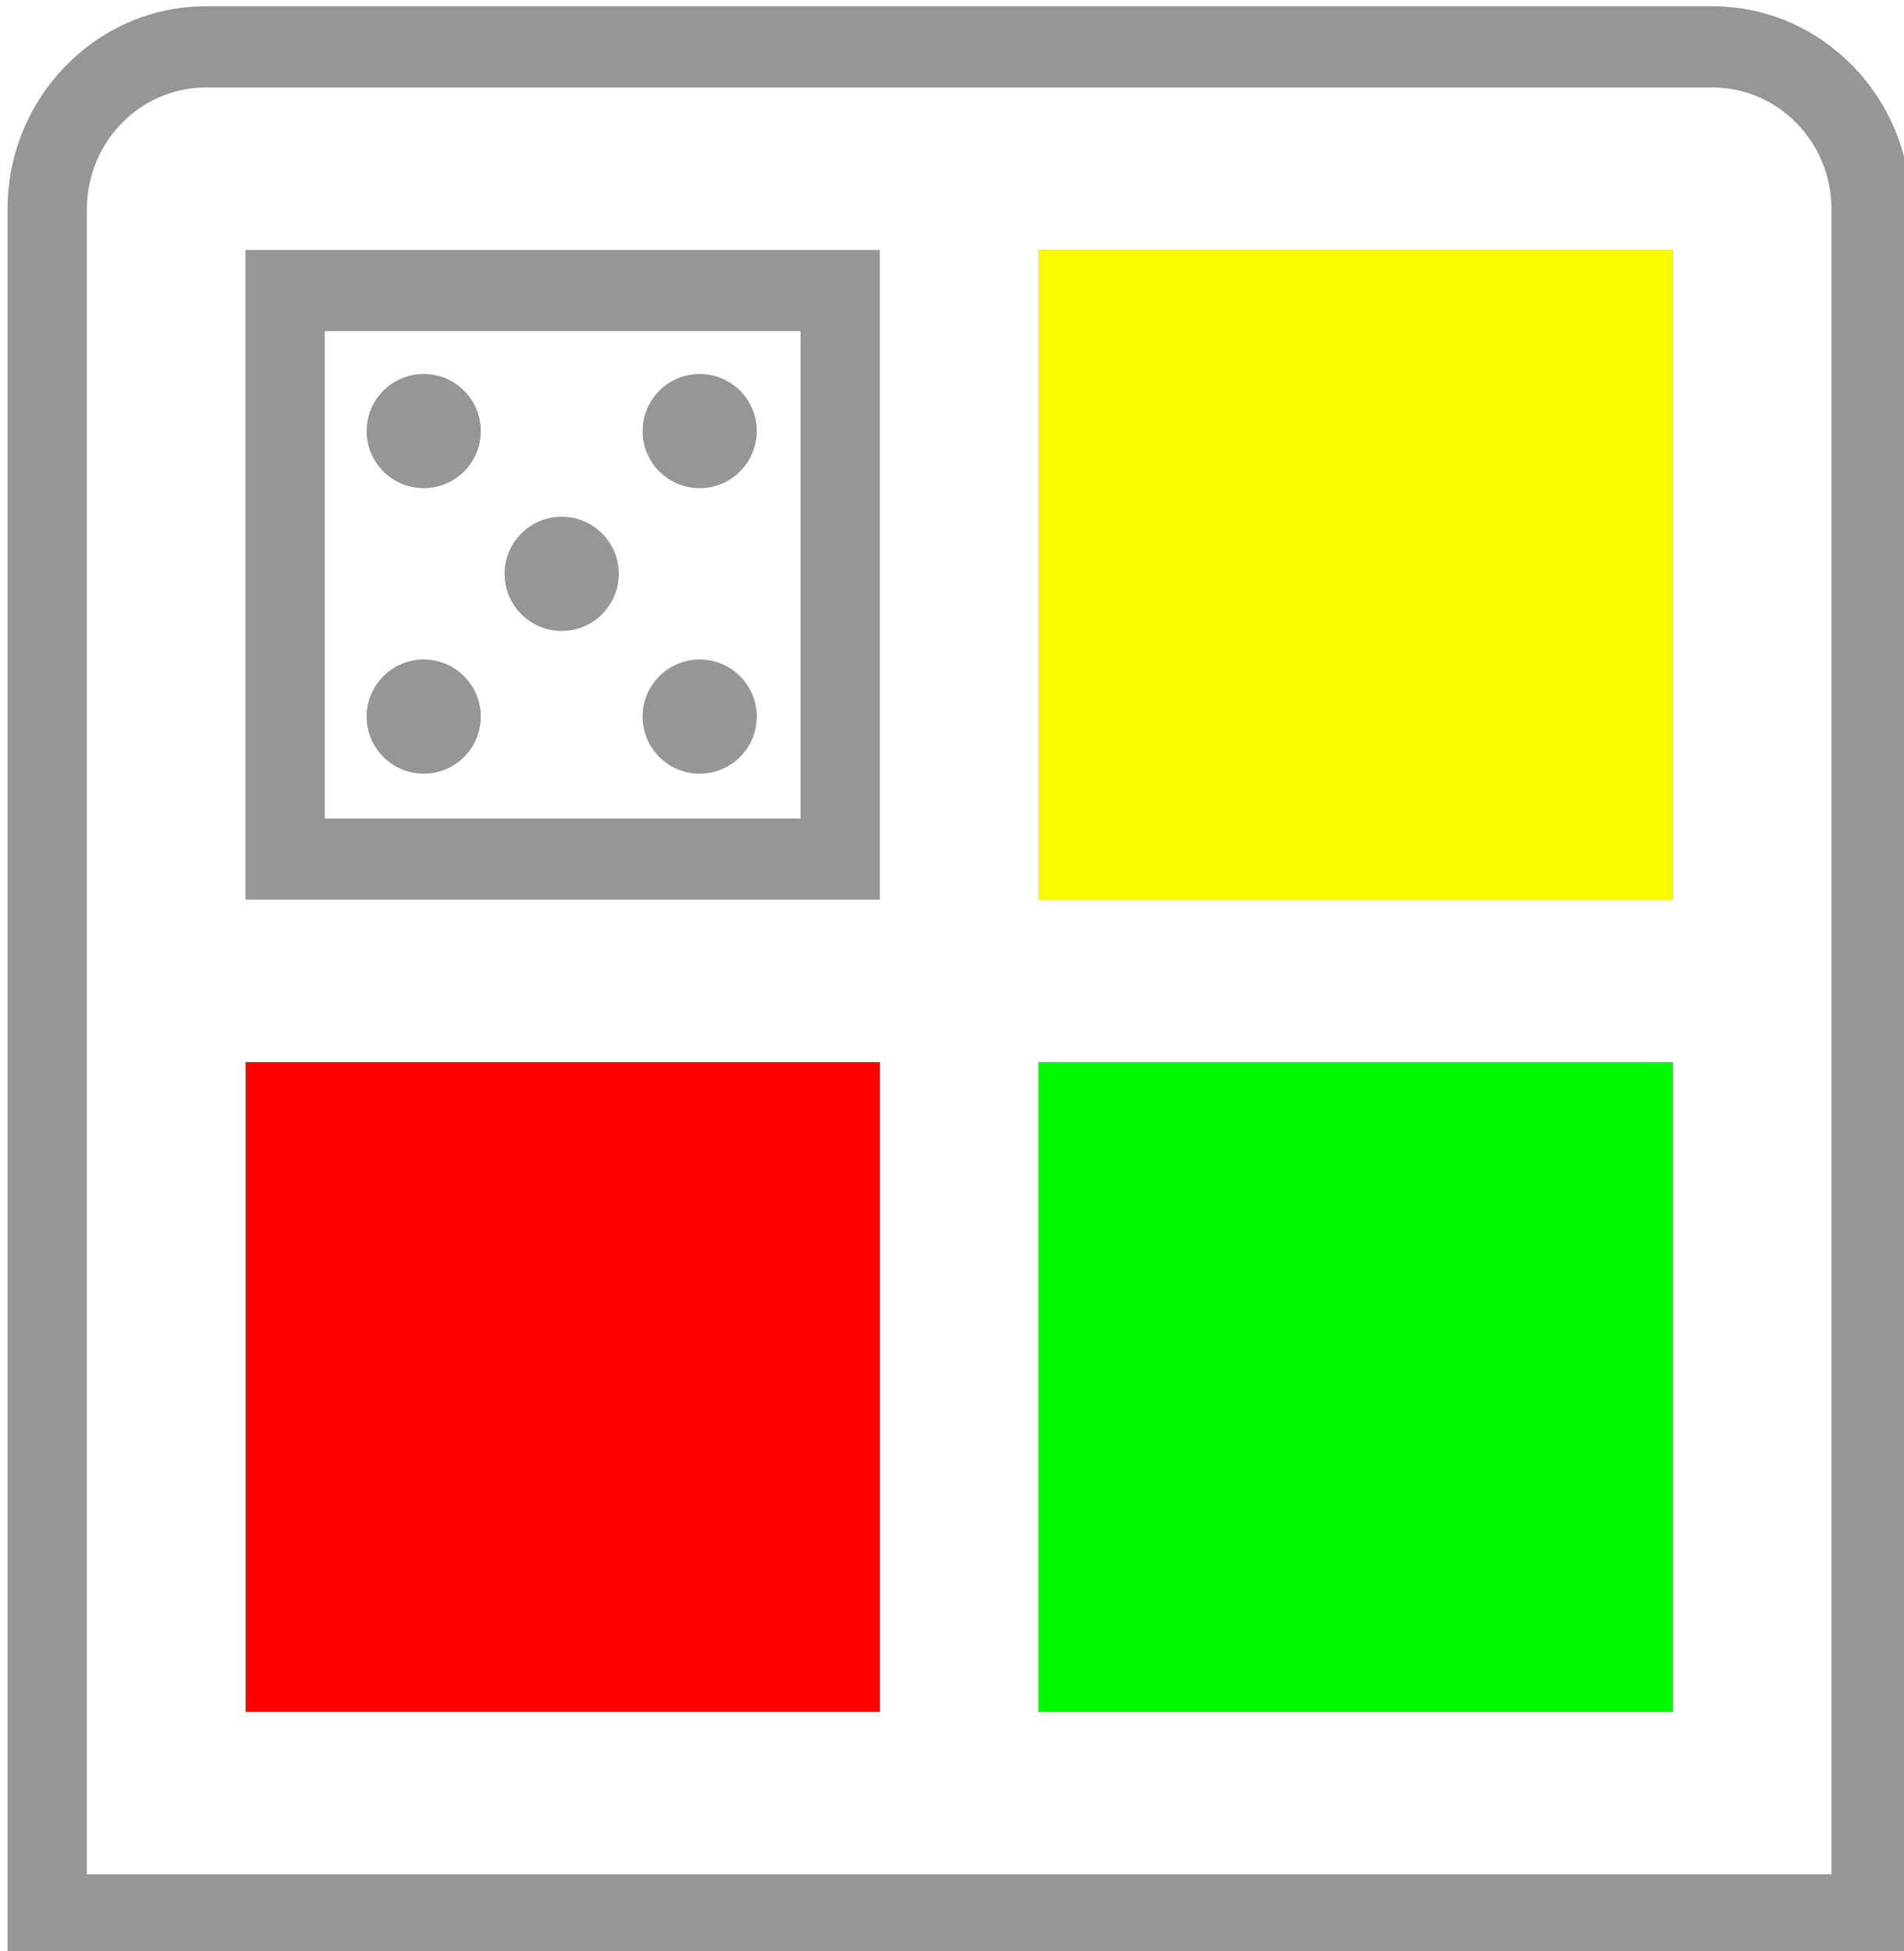
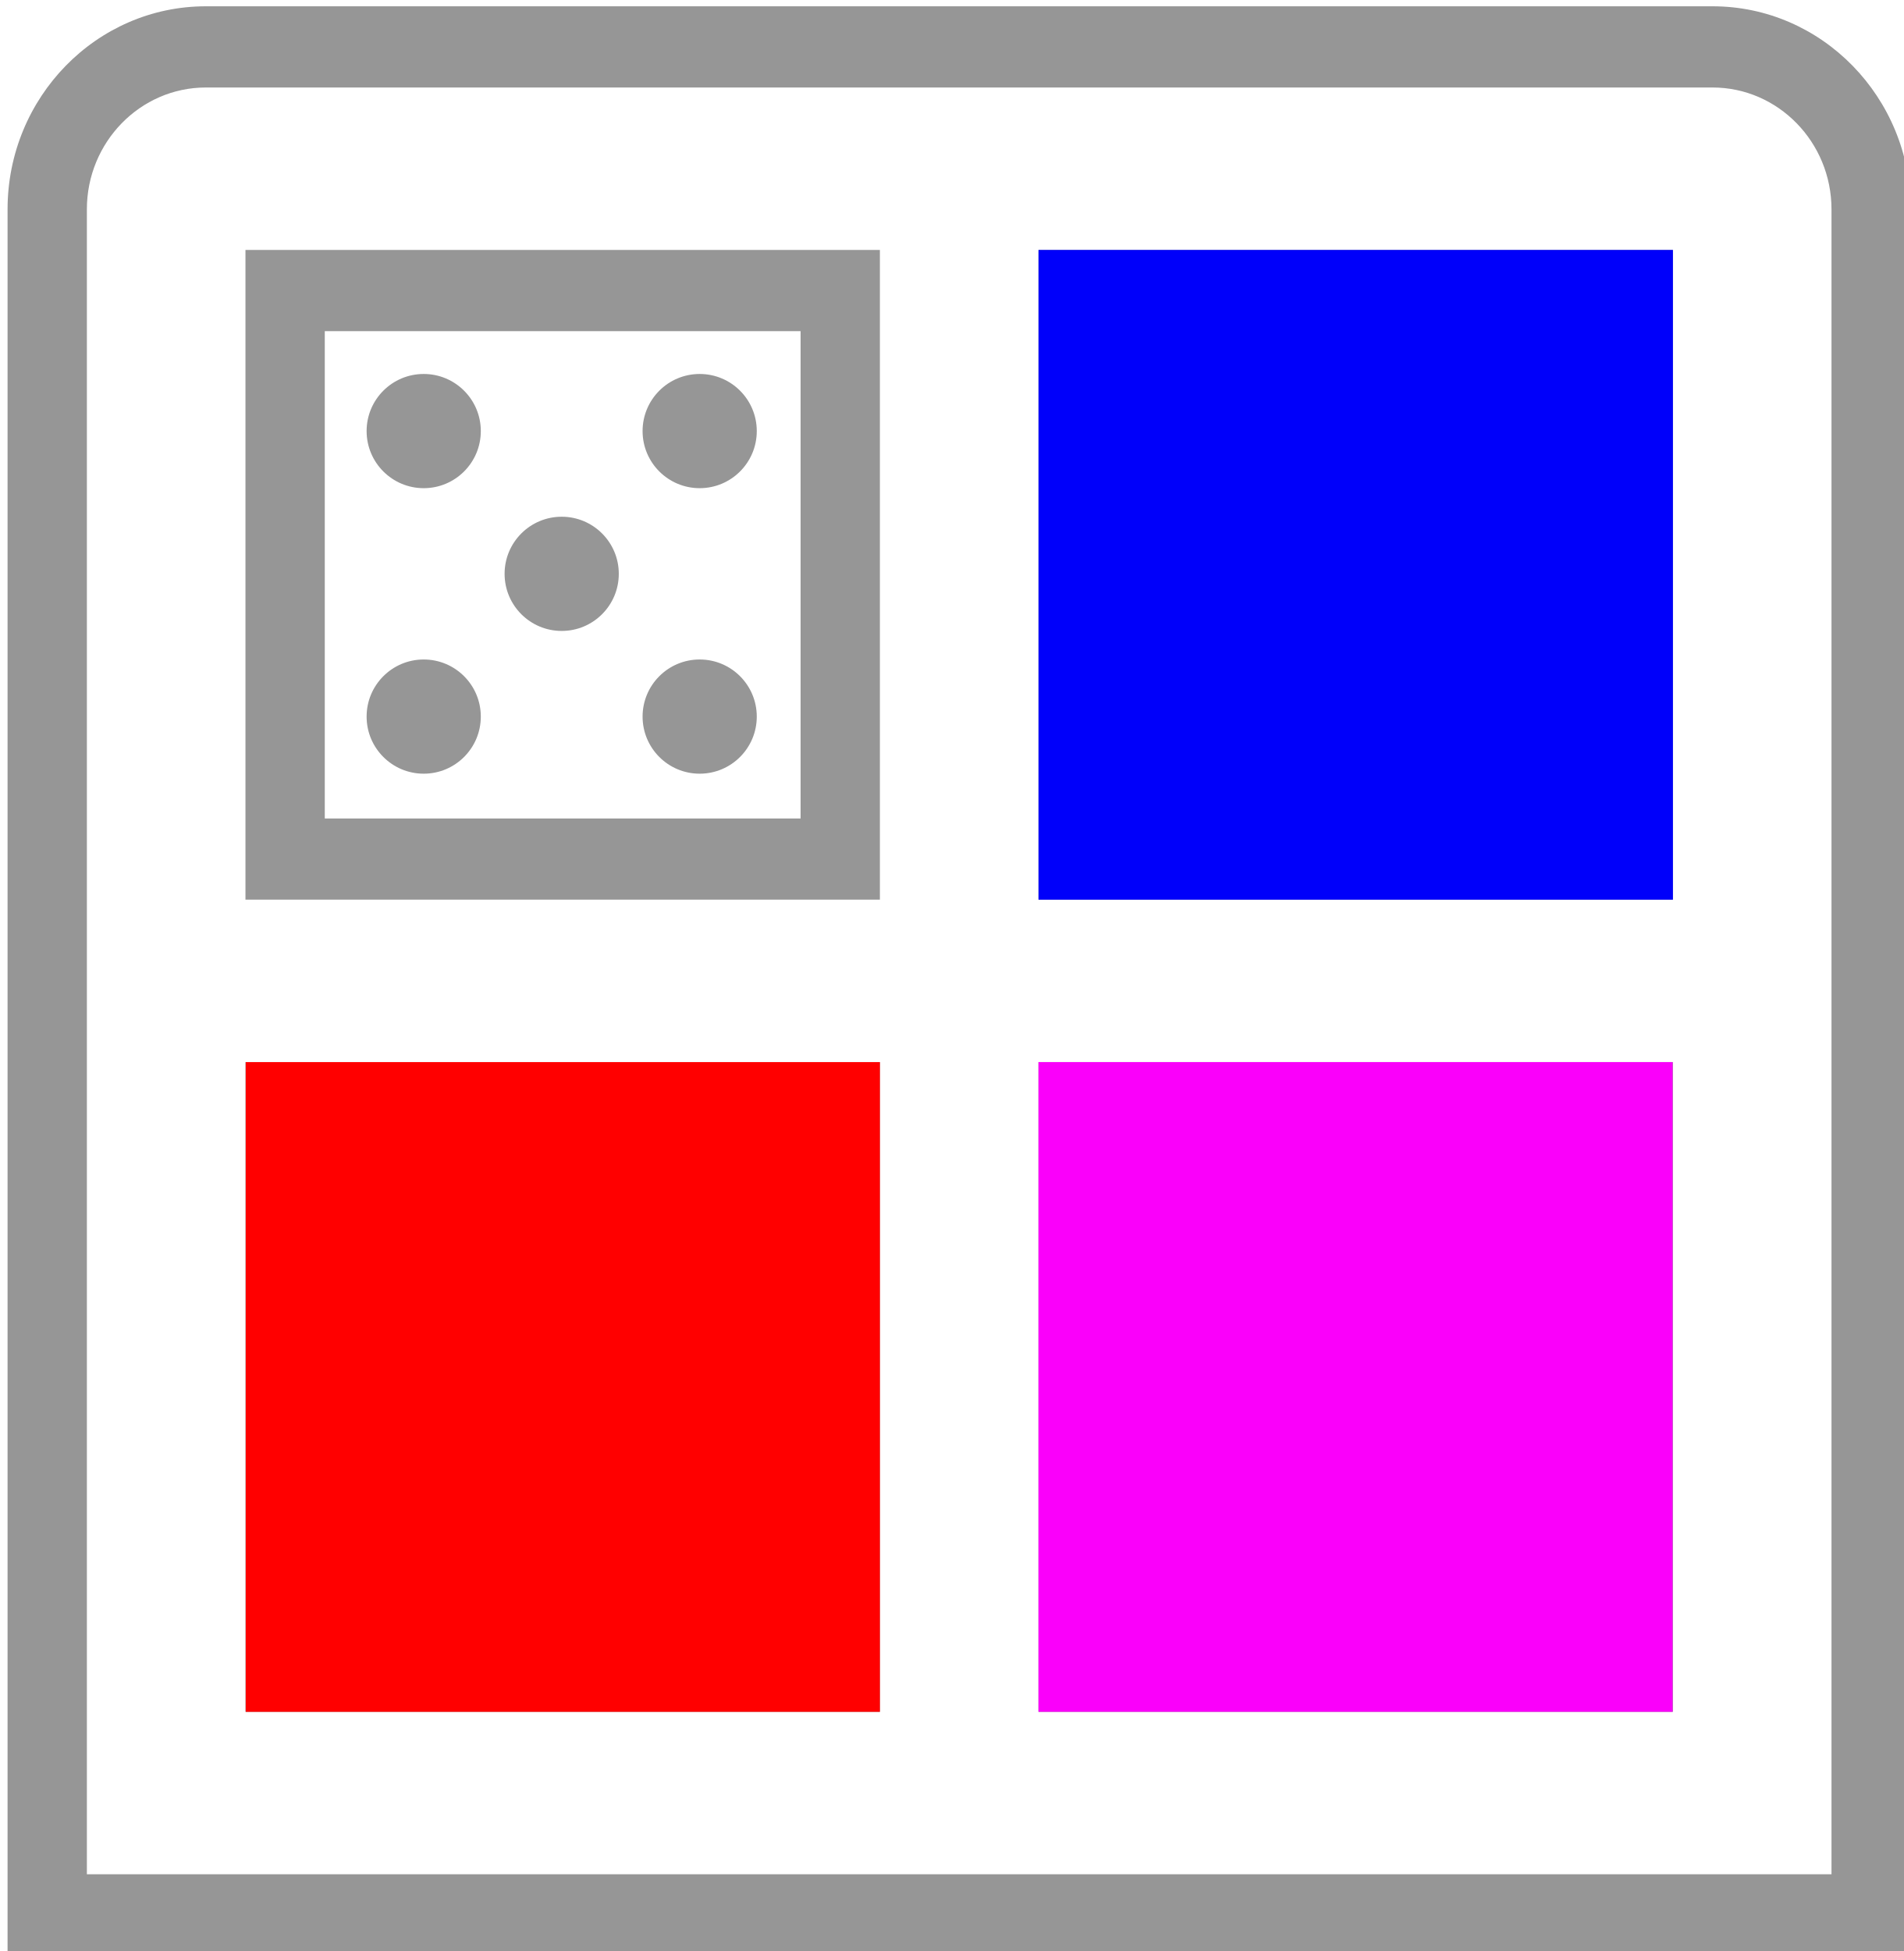
<svg xmlns="http://www.w3.org/2000/svg" viewBox="0 0 200 205">
  <defs />
  <path d="M 179.963 0.661 L 21.628 0.661 C 10.135 0.661 0.795 10.236 0.795 21.995 L 0.795 205.47 L 200.795 205.47 L 200.795 21.995 C 200.795 10.236 191.454 0.661 179.963 0.661 Z M 192.461 196.937 L 9.129 196.937 L 9.129 21.995 C 9.129 14.939 14.736 9.194 21.628 9.194 L 179.963 9.194 C 186.853 9.194 192.461 14.939 192.461 21.995 L 192.461 196.937 Z M 25.794 94.531 L 92.463 94.531 L 92.463 26.262 L 25.794 26.262 L 25.794 94.531 Z M 34.129 34.795 L 84.128 34.795 L 84.128 85.999 L 34.129 85.999 L 34.129 34.795 Z M 109.127 94.531 L 175.796 94.531 L 175.796 26.262 L 109.127 26.262 L 109.127 94.531 Z M 117.461 34.795 L 167.462 34.795 L 167.462 85.999 L 117.461 85.999 L 117.461 34.795 Z M 25.794 179.868 L 92.463 179.868 L 92.463 111.599 L 25.794 111.599 L 25.794 179.868 Z M 34.129 120.135 L 84.128 120.135 L 84.128 171.337 L 34.129 171.337 L 34.129 120.135 Z M 109.127 179.868 L 175.796 179.868 L 175.796 111.599 L 109.127 111.599 L 109.127 179.868 Z M 117.461 120.135 L 167.462 120.135 L 167.462 171.337 L 117.461 171.337 L 117.461 120.135 Z" style="fill: rgb(150, 150, 150);" />
  <rect style="stroke: rgb(0, 0, 0); fill: rgb(255, 0, 0); fill-rule: nonzero; stroke-width: 0px;" x="25.823" y="111.601" width="66.639" height="68.268" />
-   <rect style="stroke: rgb(0, 0, 0); fill-rule: nonzero; stroke-width: 0px; fill: rgb(250, 250, 0);" x="109.133" y="26.264" width="66.663" height="68.267" />
-   <rect style="stroke: rgb(0, 0, 0); fill-rule: nonzero; stroke-width: 0px; fill: rgb(0, 250, 0);" x="109.127" y="111.599" width="66.639" height="68.268" />
+   <rect style="stroke: rgb(0, 0, 0); fill-rule: nonzero; stroke-width: 0px; fill: rgb(0, 0, 250);" x="109.133" y="26.264" width="66.663" height="68.267" />
+   <rect style="stroke: rgb(0, 0, 0); fill-rule: nonzero; stroke-width: 0px; fill: rgb(250, 0, 250);" x="109.127" y="111.599" width="66.639" height="68.268" />
  <ellipse style="stroke: rgb(0, 0, 0); stroke-width: 0px; fill: rgb(150,150 , 150);" cx="44.525" cy="45.295" rx="6" ry="6" />
  <ellipse style="stroke: rgb(0, 0, 0); stroke-width: 0px; fill: rgb(150, 150, 150);" cx="73.525" cy="75.295" rx="6" ry="6" />
  <ellipse style="stroke: rgb(0, 0, 0); stroke-width: 0px; fill: rgb(150, 150, 150);" cx="59.025" cy="60.295" rx="6" ry="6" />
  <ellipse style="stroke: rgb(0, 0, 0); stroke-width: 0px; fill: rgb(150, 150, 150);" cx="44.525" cy="75.295" rx="6" ry="6" />
  <ellipse style="stroke: rgb(0, 0, 0); stroke-width: 0px; fill: rgb(150, 150, 150);" cx="73.525" cy="45.295" rx="6" ry="6" />
</svg>
